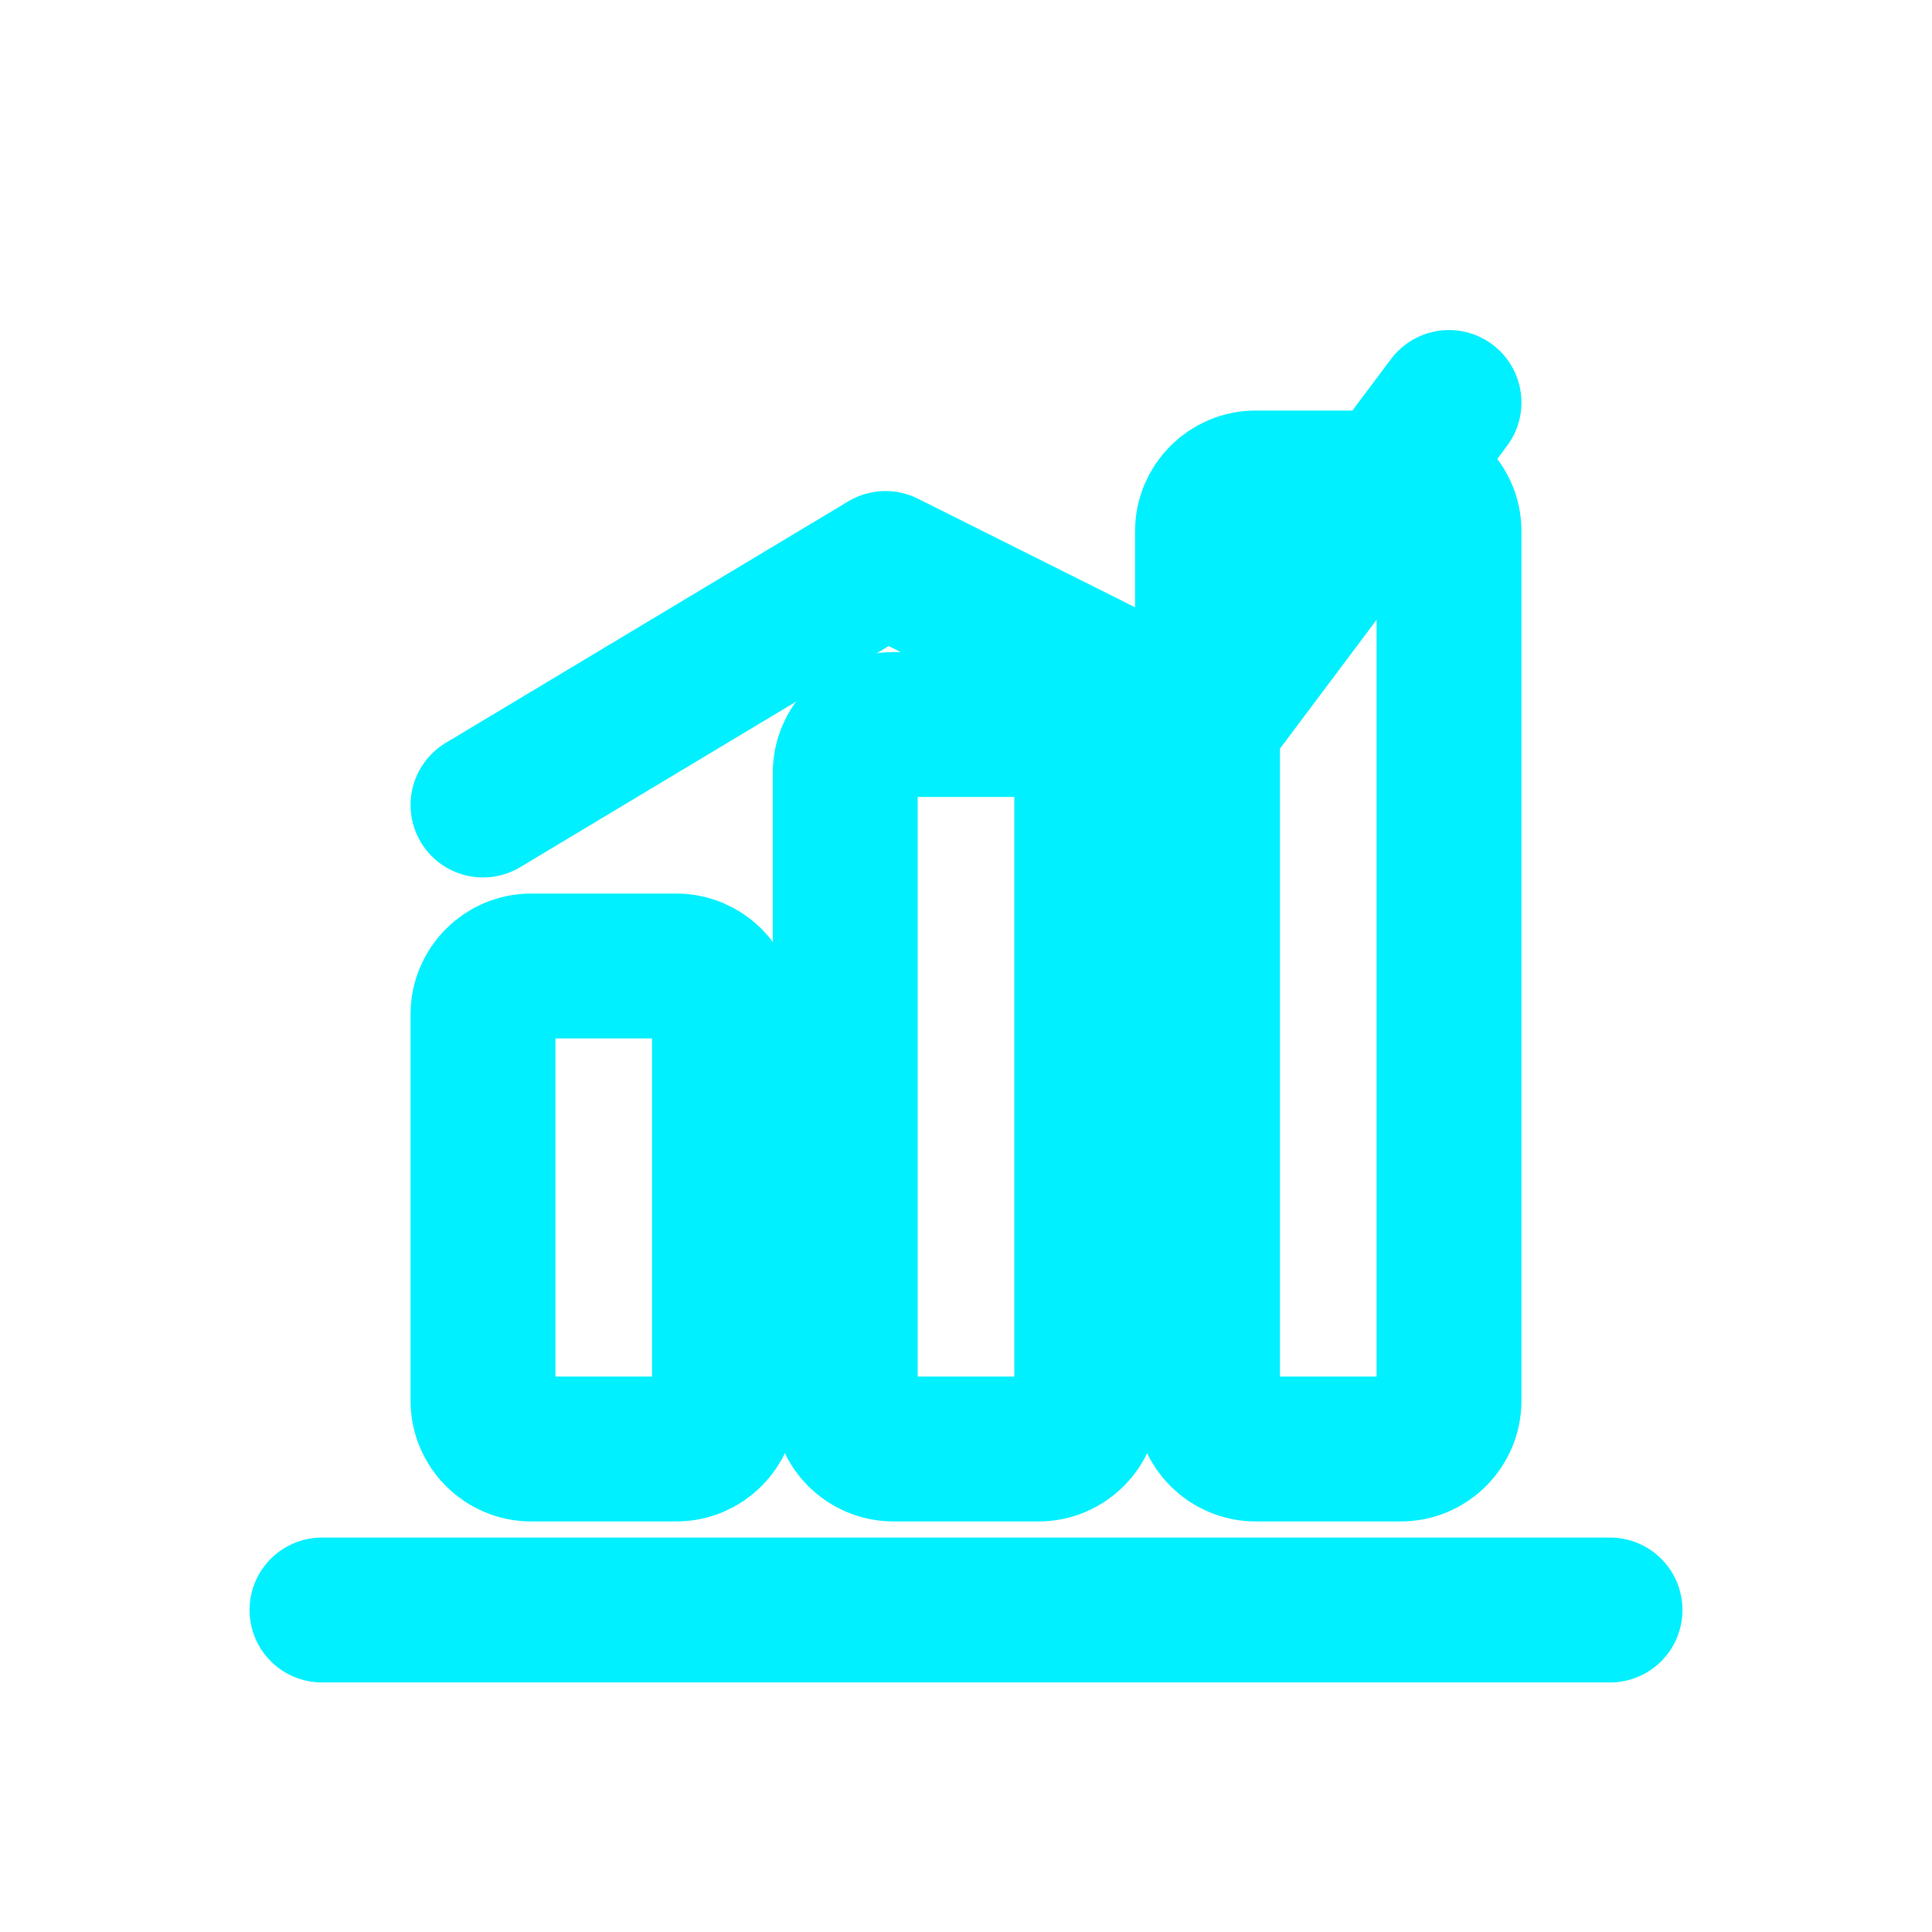
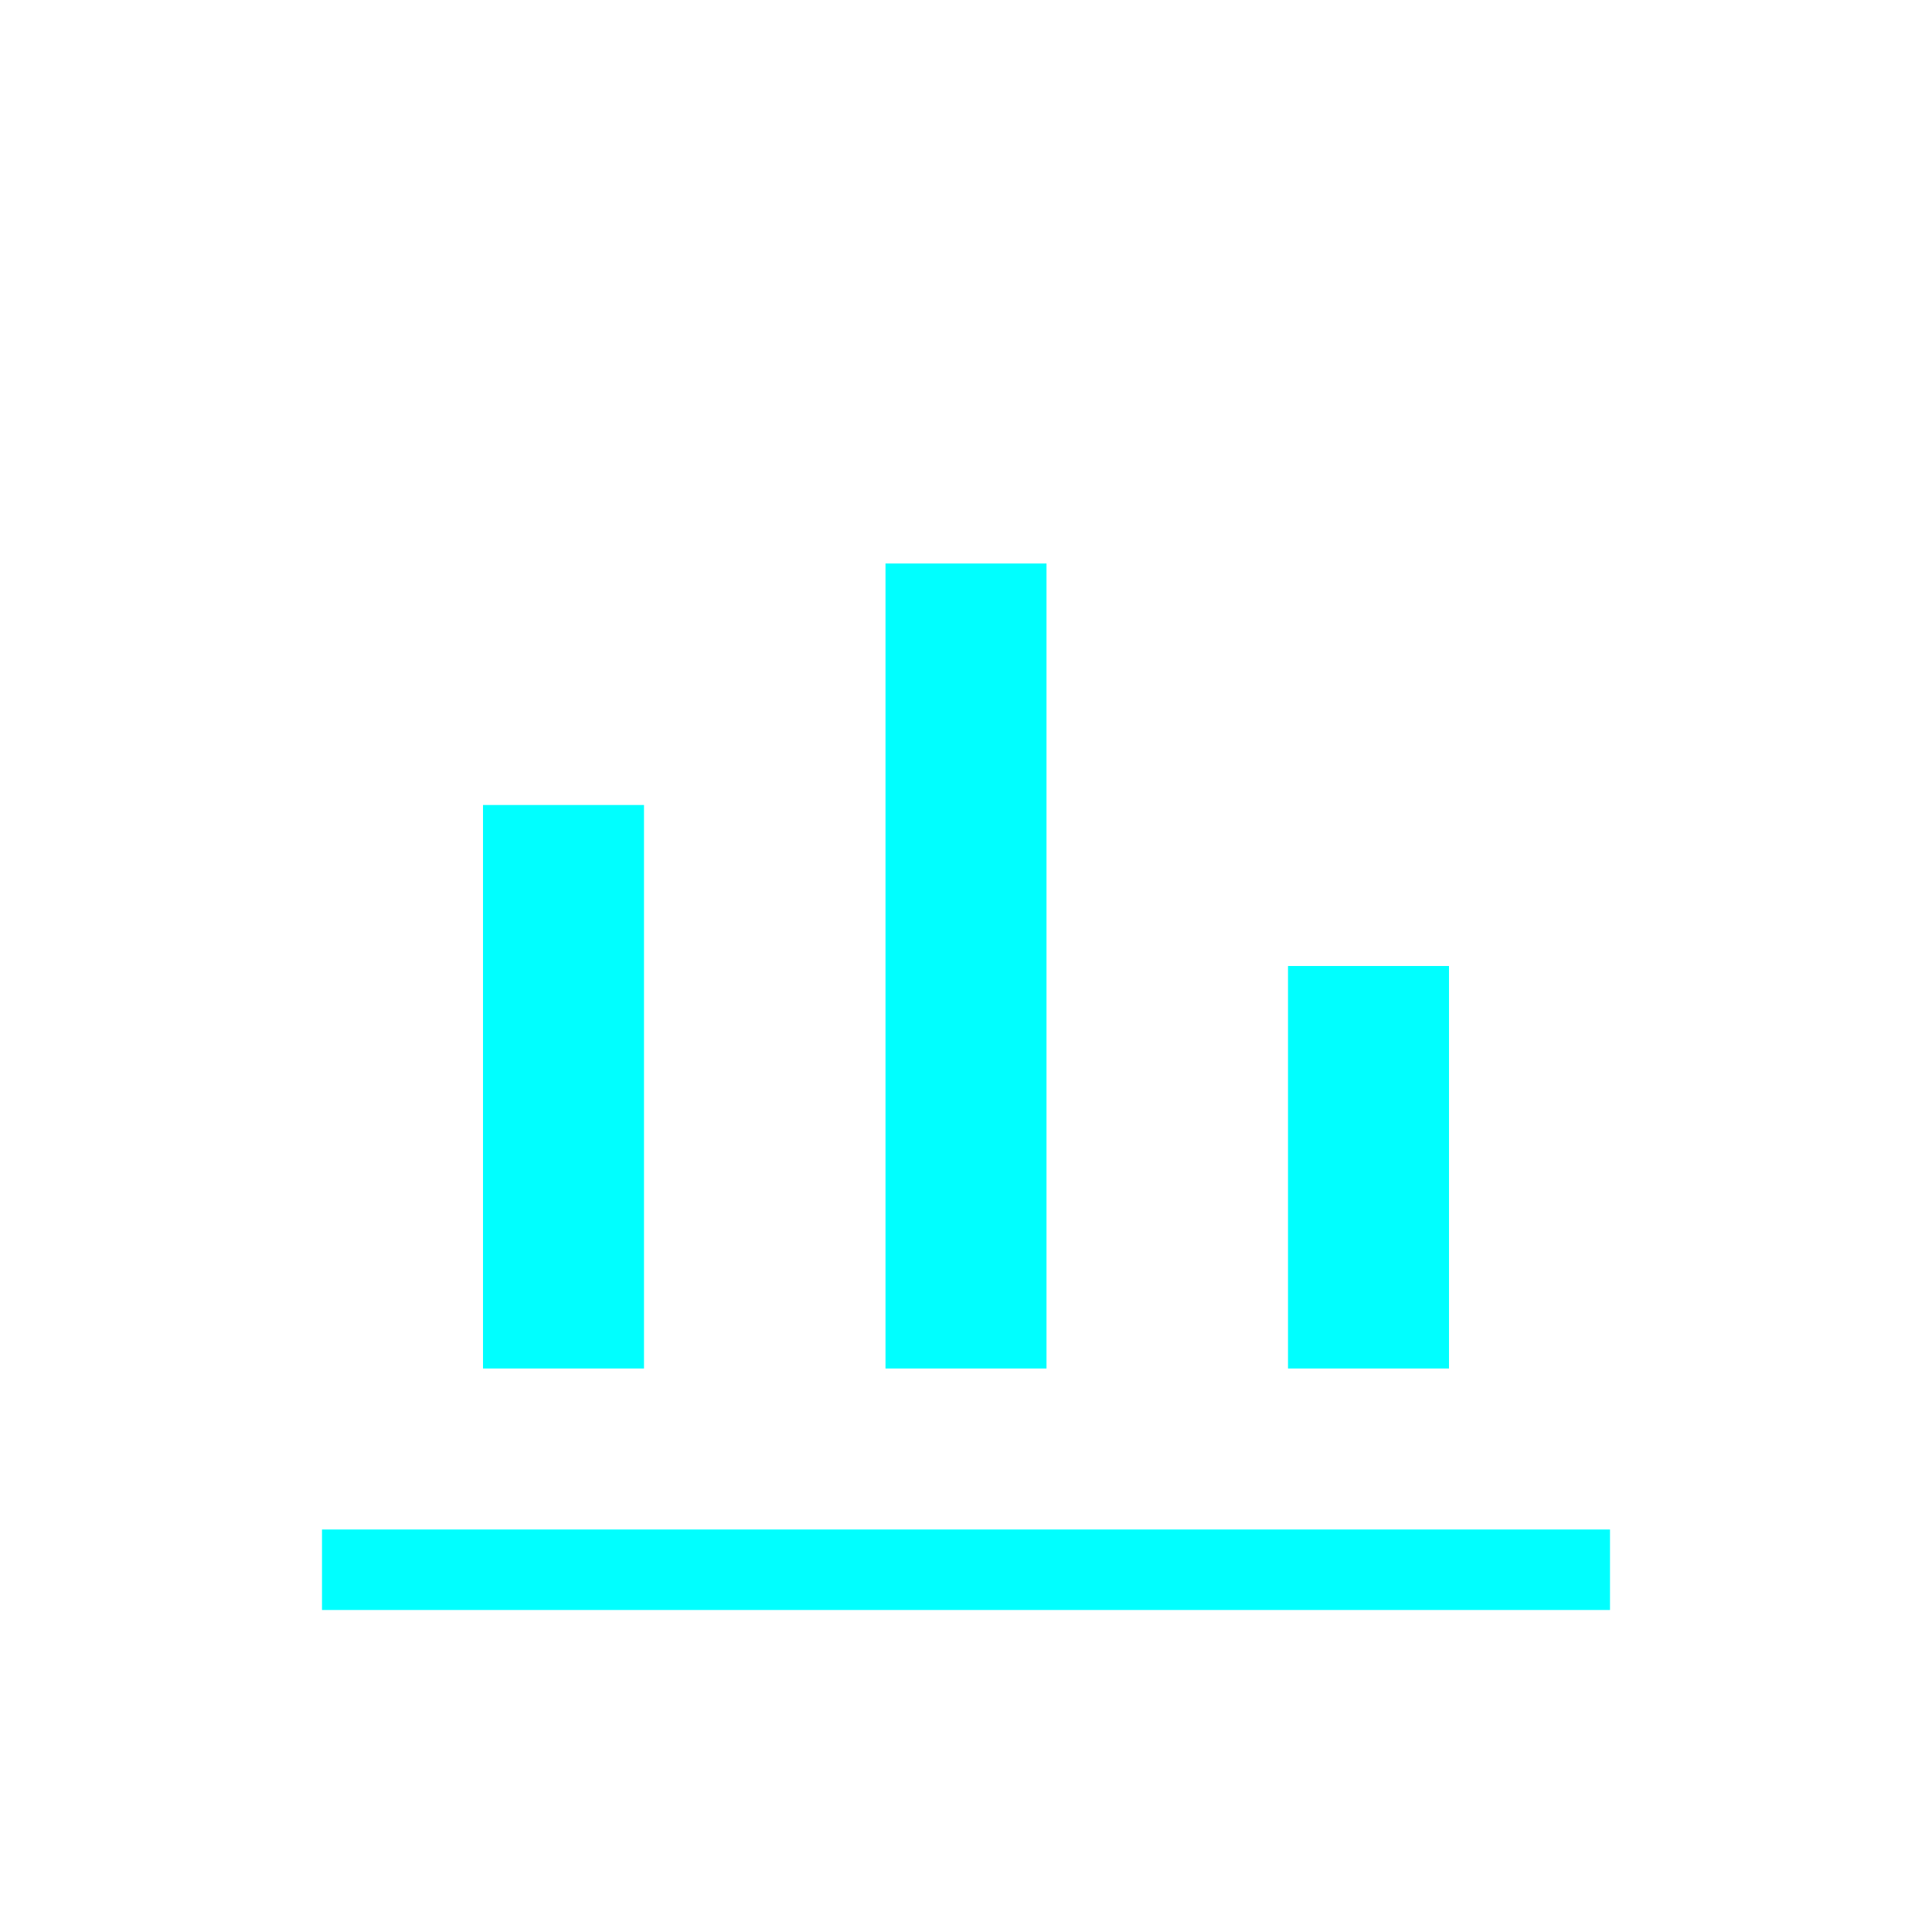
- <svg xmlns="http://www.w3.org/2000/svg" width="128" height="128" viewBox="0 0 24 24" fill="none">
-   <g stroke="#00F0FF" stroke-width="1.8" stroke-linecap="round" stroke-linejoin="round">
-     <path d="M4 20h16" />
-     <rect x="6" y="12" width="3" height="6" rx=".6" />
-     <rect x="10.5" y="9" width="3" height="9" rx=".6" />
-     <rect x="15" y="6" width="3" height="12" rx=".6" />
-     <path d="M6 10l5-3 4 2 3-4" />
-   </g>
+ <svg xmlns="http://www.w3.org/2000/svg" class="icon" viewBox="0 0 48 48" preserveAspectRatio="xMidYMid meet">
+   <path fill="#00ffff" d="M8 38h32v2H8v-2zM12 34h4V20h-4v14zm10 0h4V14h-4v20zm10 0h4V24h-4v10z" />
</svg>
